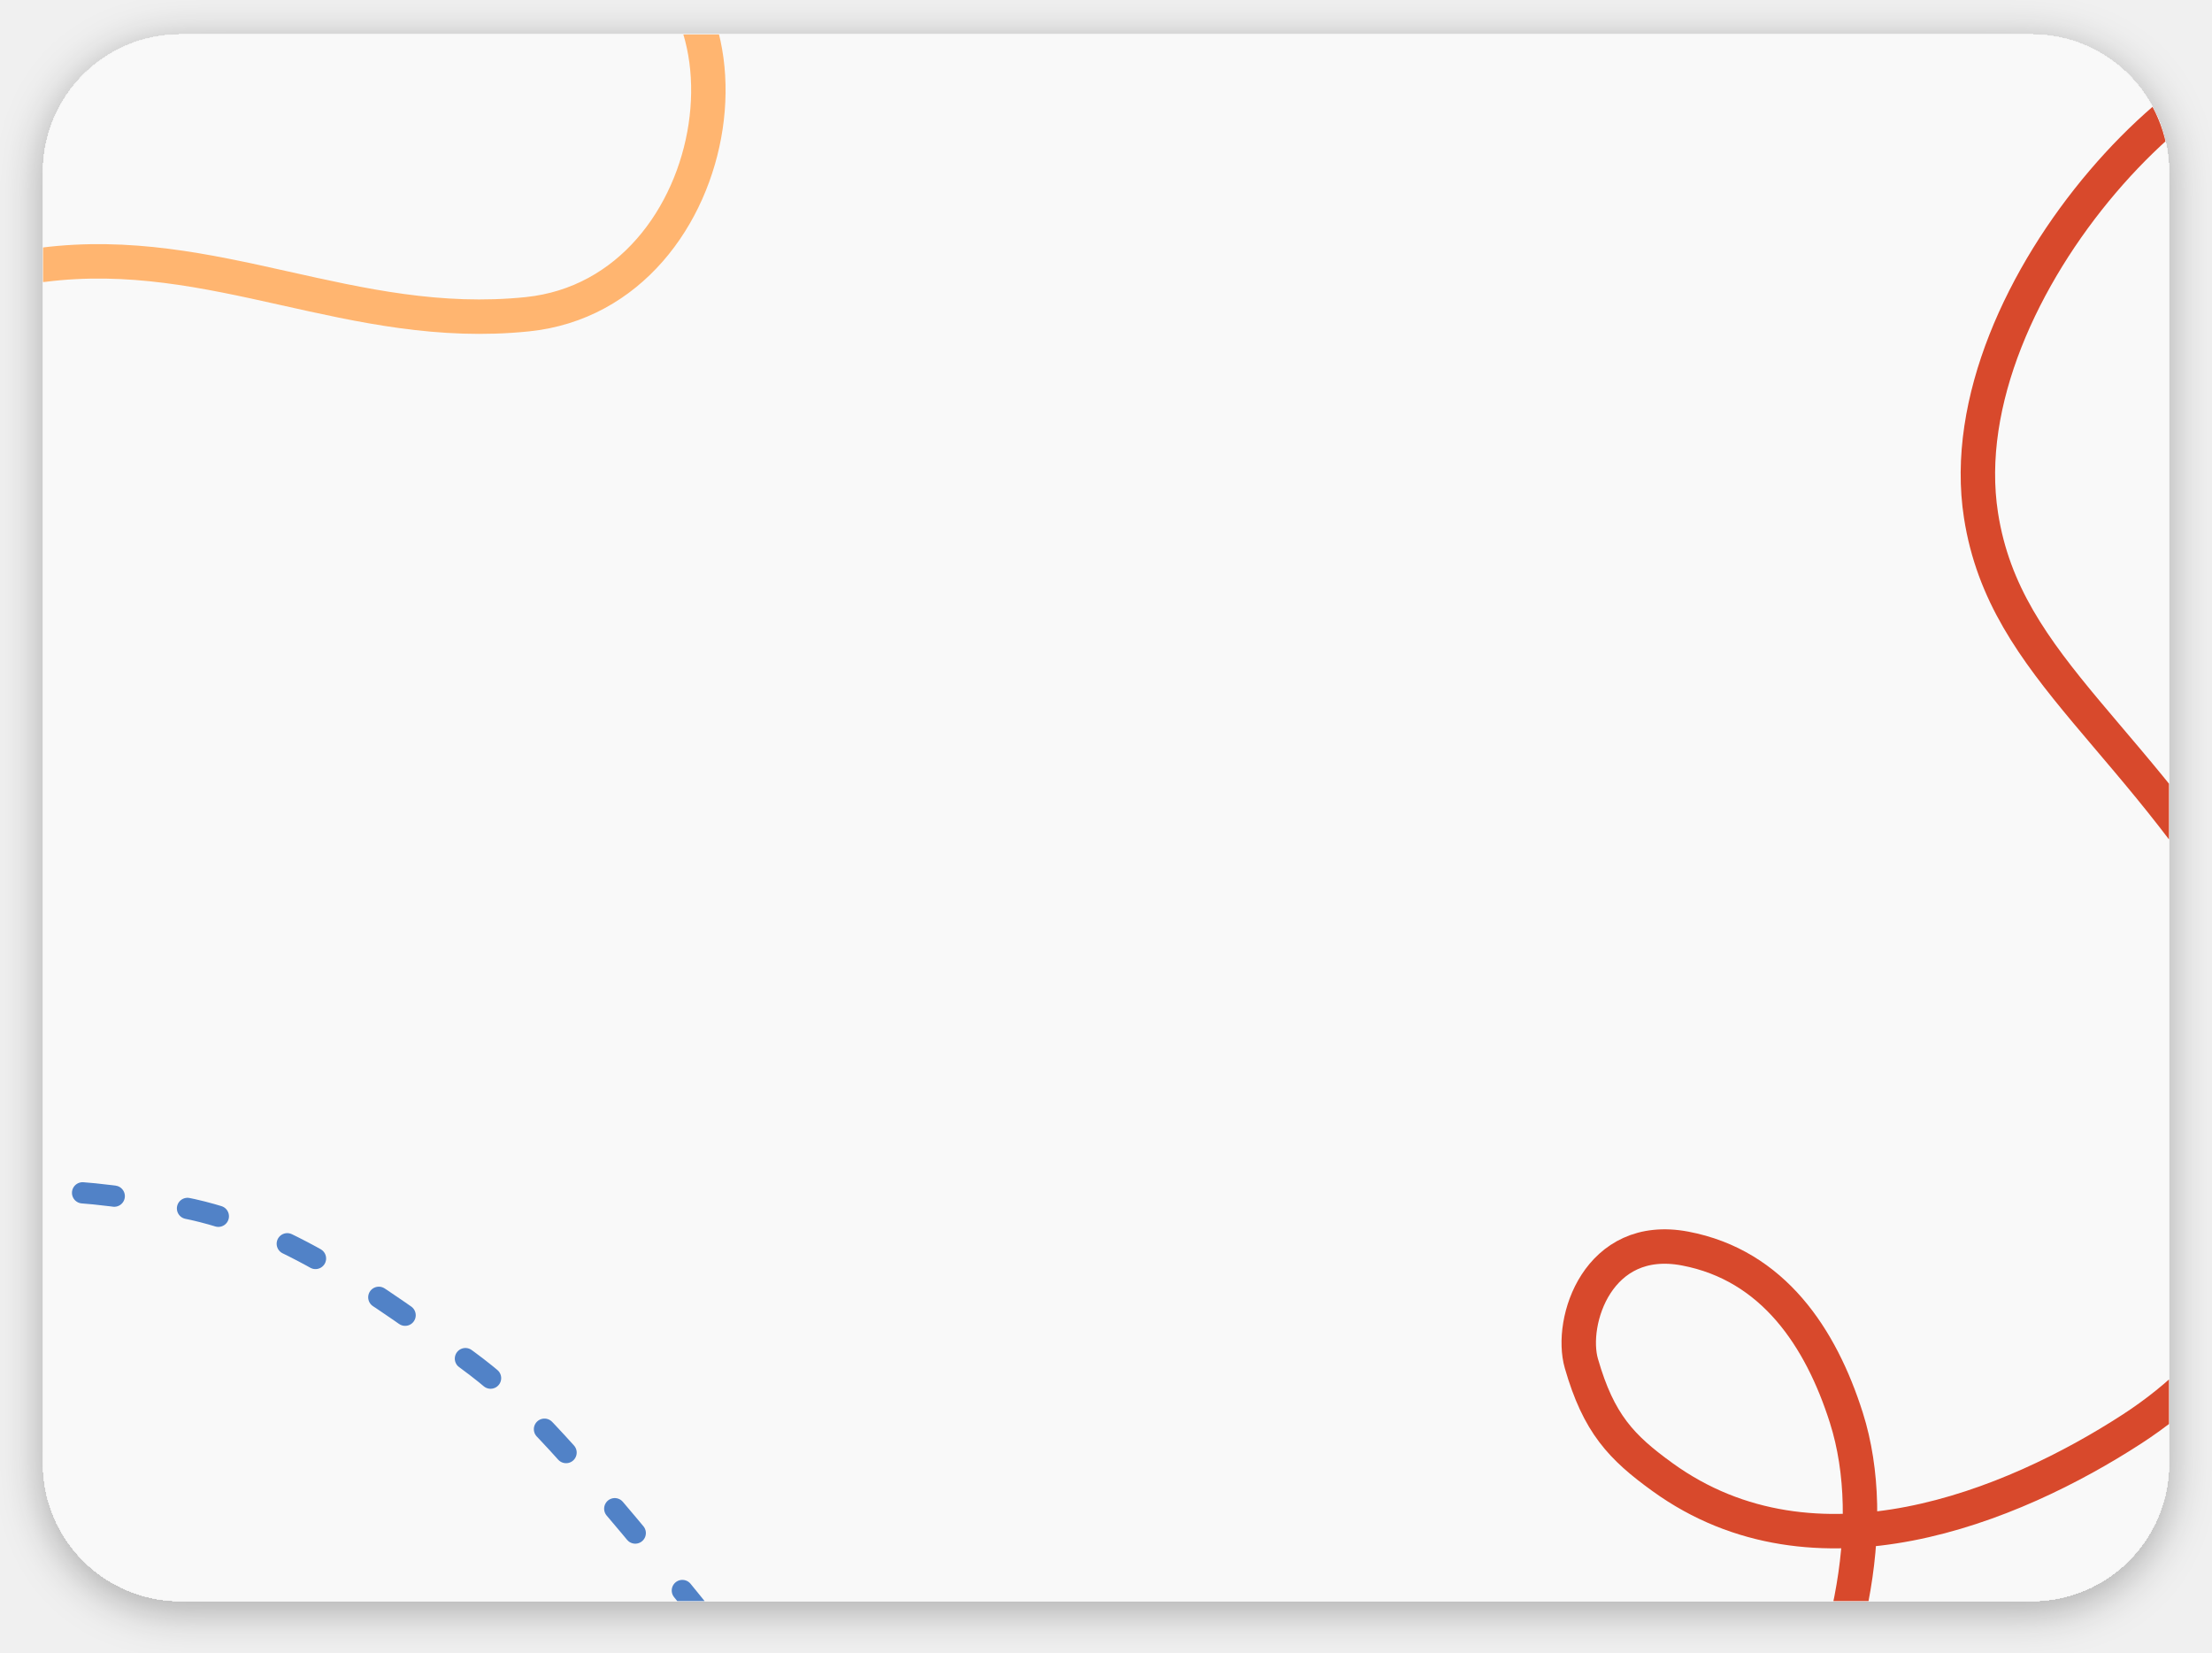
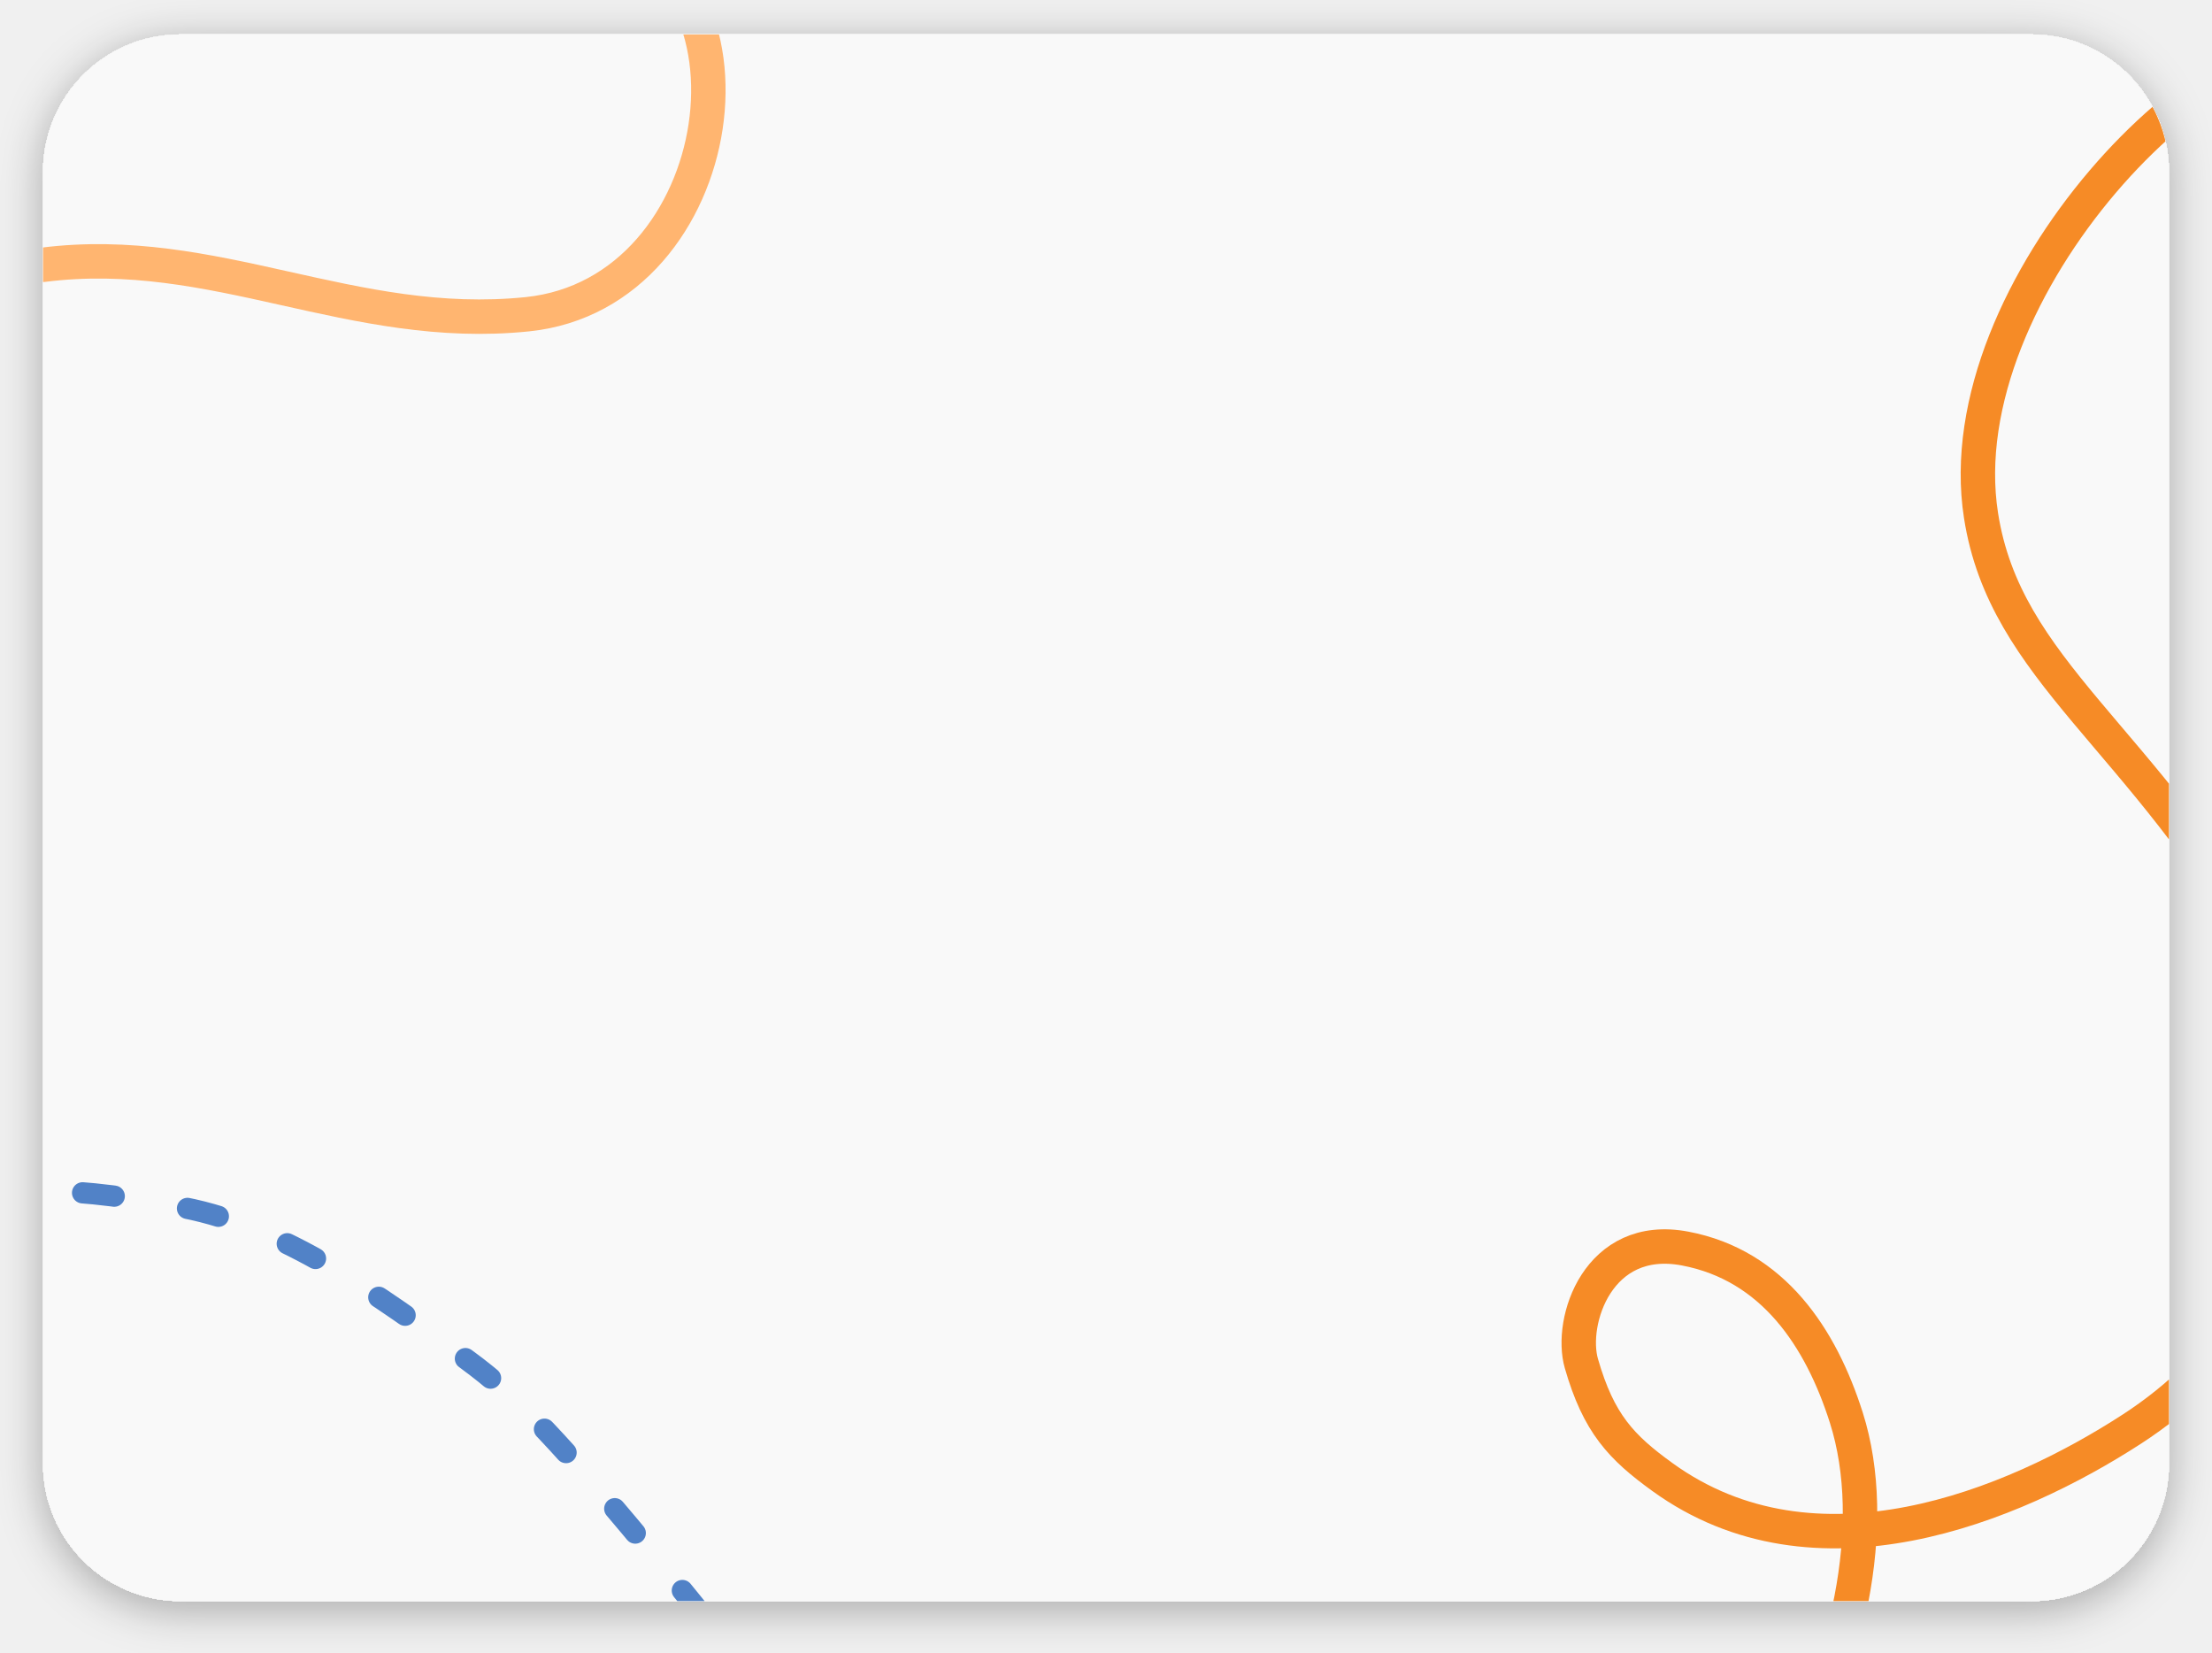
<svg xmlns="http://www.w3.org/2000/svg" width="257" height="192" viewBox="0 0 257 192" fill="none">
  <g filter="url(#filter0_d_3379_48997)">
    <g clip-path="url(#clip0_3379_48997)">
      <rect x="5" y="4" width="247" height="182" rx="16" fill="#F9F9F9" />
      <path d="M-78.803 250.998C-78.932 250.581 -82.741 237.438 -88.09 216.108C-90.991 204.538 -86.39 196.871 -82.143 189.773C-80.074 186.316 -77.454 183.613 -71.371 178.029C-65.287 172.445 -55.634 164.18 -49.069 158.936C-39.591 151.365 -27.388 146.361 -11.89 140.967C-0.598 137.038 10.184 138.115 21.339 140.29C32.993 142.562 43.763 150.257 54.391 158.062C59.742 161.991 64.319 166.757 73.206 177.374C82.093 187.991 94.977 204.544 103.011 214.349C113.426 227.059 119.294 231.053 124.395 234.219C133.549 239.901 144.437 240.277 158.57 238.608C172.366 236.98 185.115 231.4 195.003 227.183C205.651 222.641 215.955 214.782 227.152 205.556C233.193 200.577 241.101 264.578 247.17 257.793C253.238 251.007 258.899 243.773 265.388 232.354C271.876 220.936 279.021 205.551 286.627 183.793C294.234 162.034 302.087 134.368 307.192 117.718C313.825 96.082 318.76 88.088 323.31 81.932C327.66 76.047 334.5 71.934 342.157 68.025C350.253 63.893 360.036 61.923 370.709 60.761C382.444 59.484 395.339 63.096 408.172 66.944C420.498 71.499 431.297 76.517 440.021 81.626C444.115 84.232 447.533 86.868 451.053 89.584" stroke="#5182C7" stroke-width="2.467" stroke-linecap="round" stroke-dasharray="3.7 8.63" />
-       <path d="M112.437 203.694C124.965 210.99 133.391 220.689 146.396 227.115C156.616 232.164 162.565 233.469 170.971 233.272C199.746 232.597 222.424 189.582 214.515 164.695C211.561 155.398 206.02 146.988 195.786 145.045C185.651 143.121 182.328 153.51 183.731 158.393C185.739 165.379 188.365 168.132 193.162 171.6C210.897 184.42 233.743 175.066 247.714 166.003C270.541 151.193 271.088 124.687 263.266 110.906C248.86 85.526 232.973 77.956 230.161 59.875C226.054 33.473 258.032 0.956 271.869 5.831" stroke="#D8492C" stroke-width="4" stroke-linecap="round" />
+       <path d="M112.437 203.694C124.965 210.99 133.391 220.689 146.396 227.115C156.616 232.164 162.565 233.469 170.971 233.272C199.746 232.597 222.424 189.582 214.515 164.695C211.561 155.398 206.02 146.988 195.786 145.045C185.651 143.121 182.328 153.51 183.731 158.393C185.739 165.379 188.365 168.132 193.162 171.6C210.897 184.42 233.743 175.066 247.714 166.003C270.541 151.193 271.088 124.687 263.266 110.906C248.86 85.526 232.973 77.956 230.161 59.875C226.054 33.473 258.032 0.956 271.869 5.831" stroke="#f68b26" stroke-width="4" stroke-linecap="round" />
      <path d="M5 30.762C24.937 28.228 40.882 38.602 61.266 36.506C85.064 34.059 90.262 -4.16 68.603 -8.529" stroke="#FFB570" stroke-width="4" stroke-linecap="round" />
    </g>
  </g>
  <defs>
    <filter id="filter0_d_3379_48997" x="0" y="0" width="257" height="192" filterUnits="userSpaceOnUse" color-interpolation-filters="sRGB">
      <feFlood flood-opacity="0" result="BackgroundImageFix" />
      <feColorMatrix in="SourceAlpha" type="matrix" values="0 0 0 0 0 0 0 0 0 0 0 0 0 0 0 0 0 0 127 0" result="hardAlpha" />
      <feOffset dy="1" />
      <feGaussianBlur stdDeviation="2.5" />
      <feComposite in2="hardAlpha" operator="out" />
      <feColorMatrix type="matrix" values="0 0 0 0 0 0 0 0 0 0 0 0 0 0 0 0 0 0 0.3 0" />
      <feBlend mode="normal" in2="BackgroundImageFix" result="effect1_dropShadow_3379_48997" />
      <feBlend mode="normal" in="SourceGraphic" in2="effect1_dropShadow_3379_48997" result="shape" />
    </filter>
    <clipPath id="clip0_3379_48997">
      <rect x="5" y="4" width="247" height="182" rx="16" fill="white" />
    </clipPath>
  </defs>
</svg>
